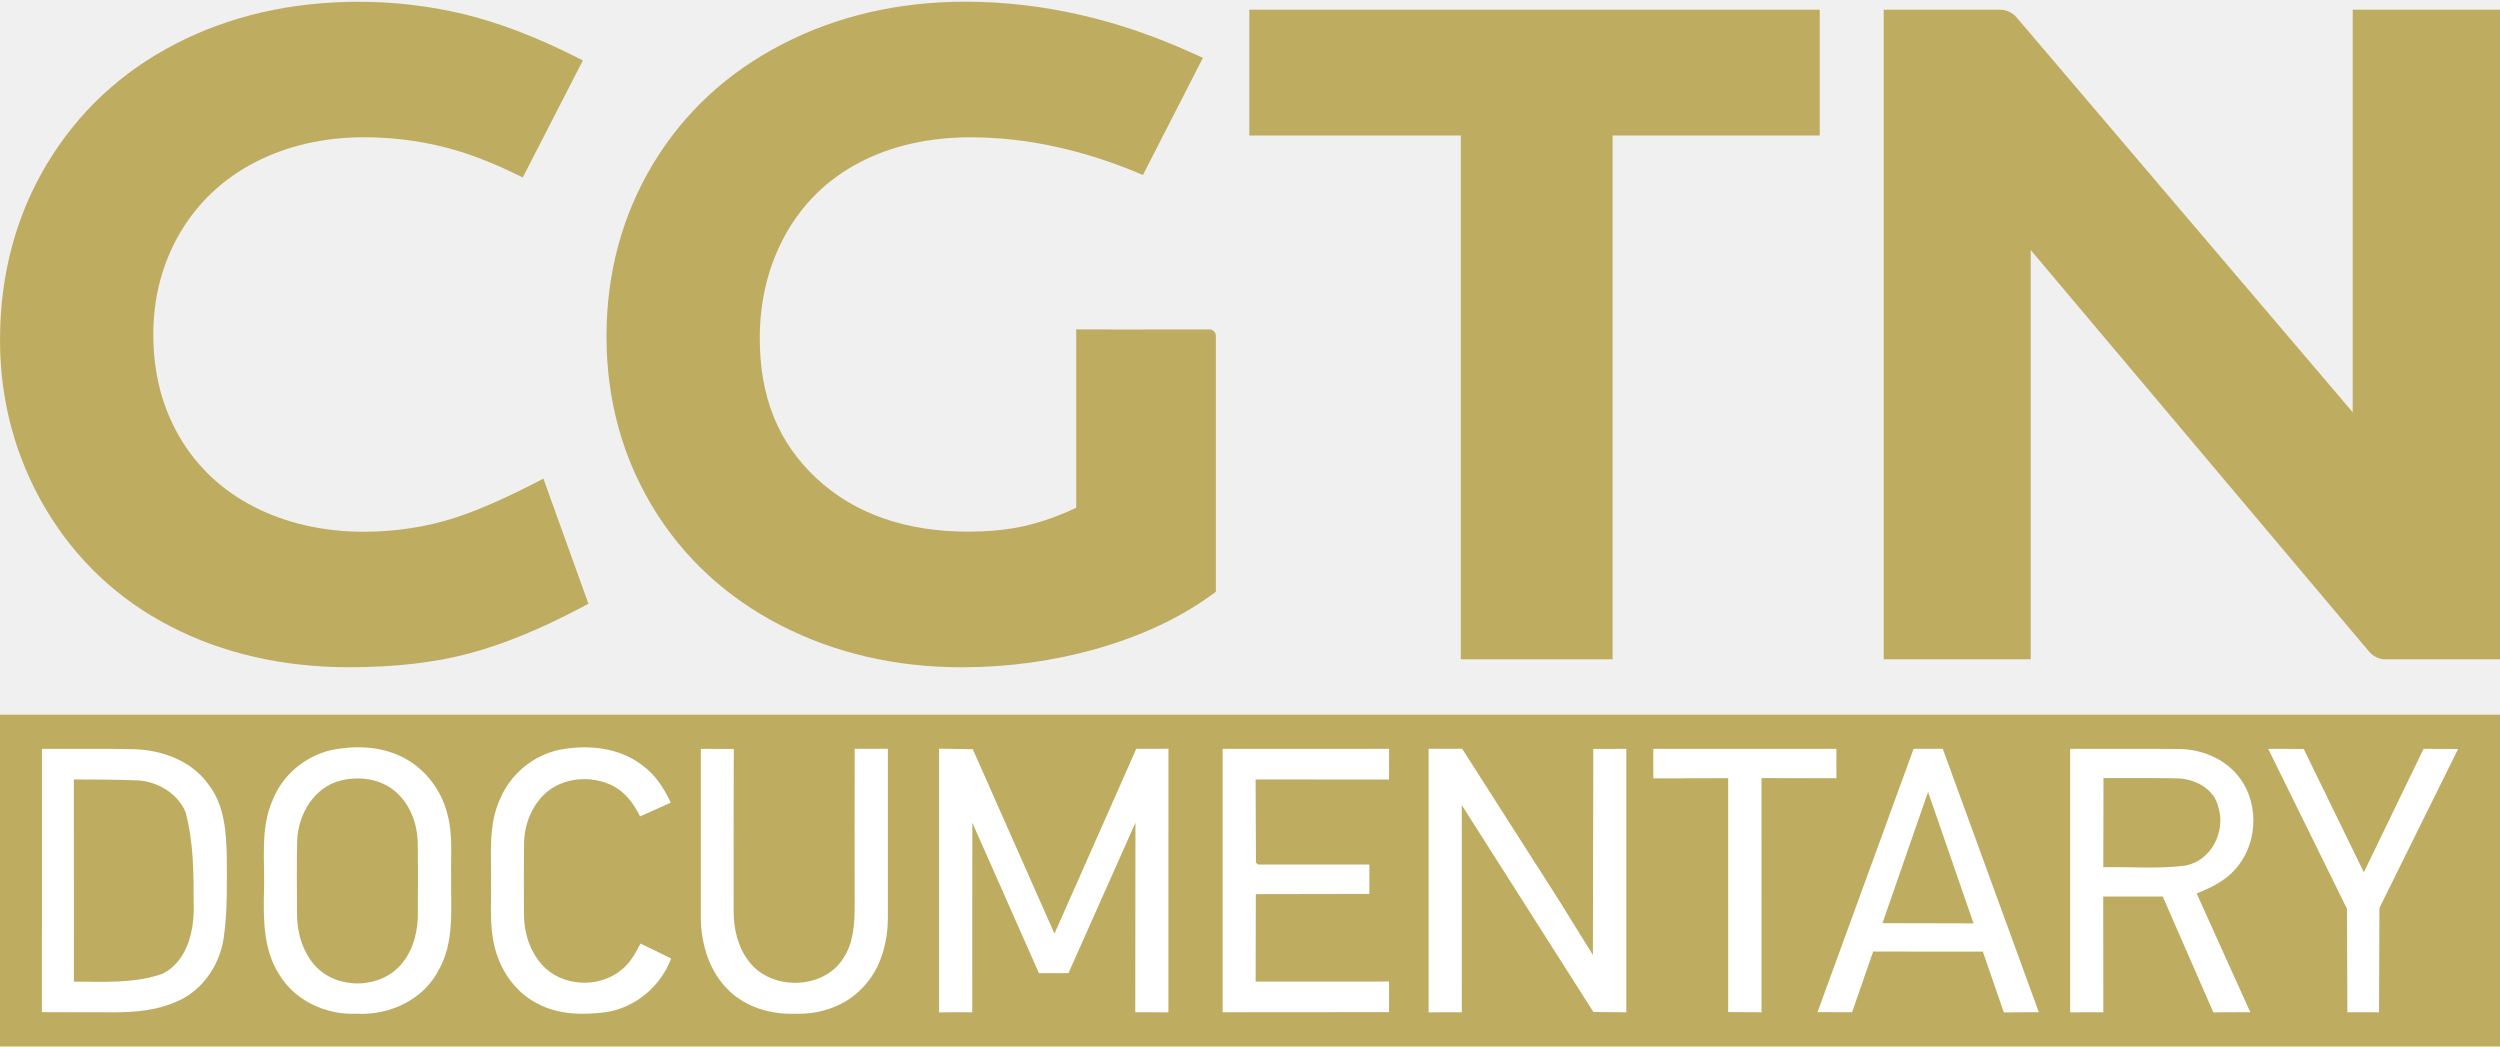
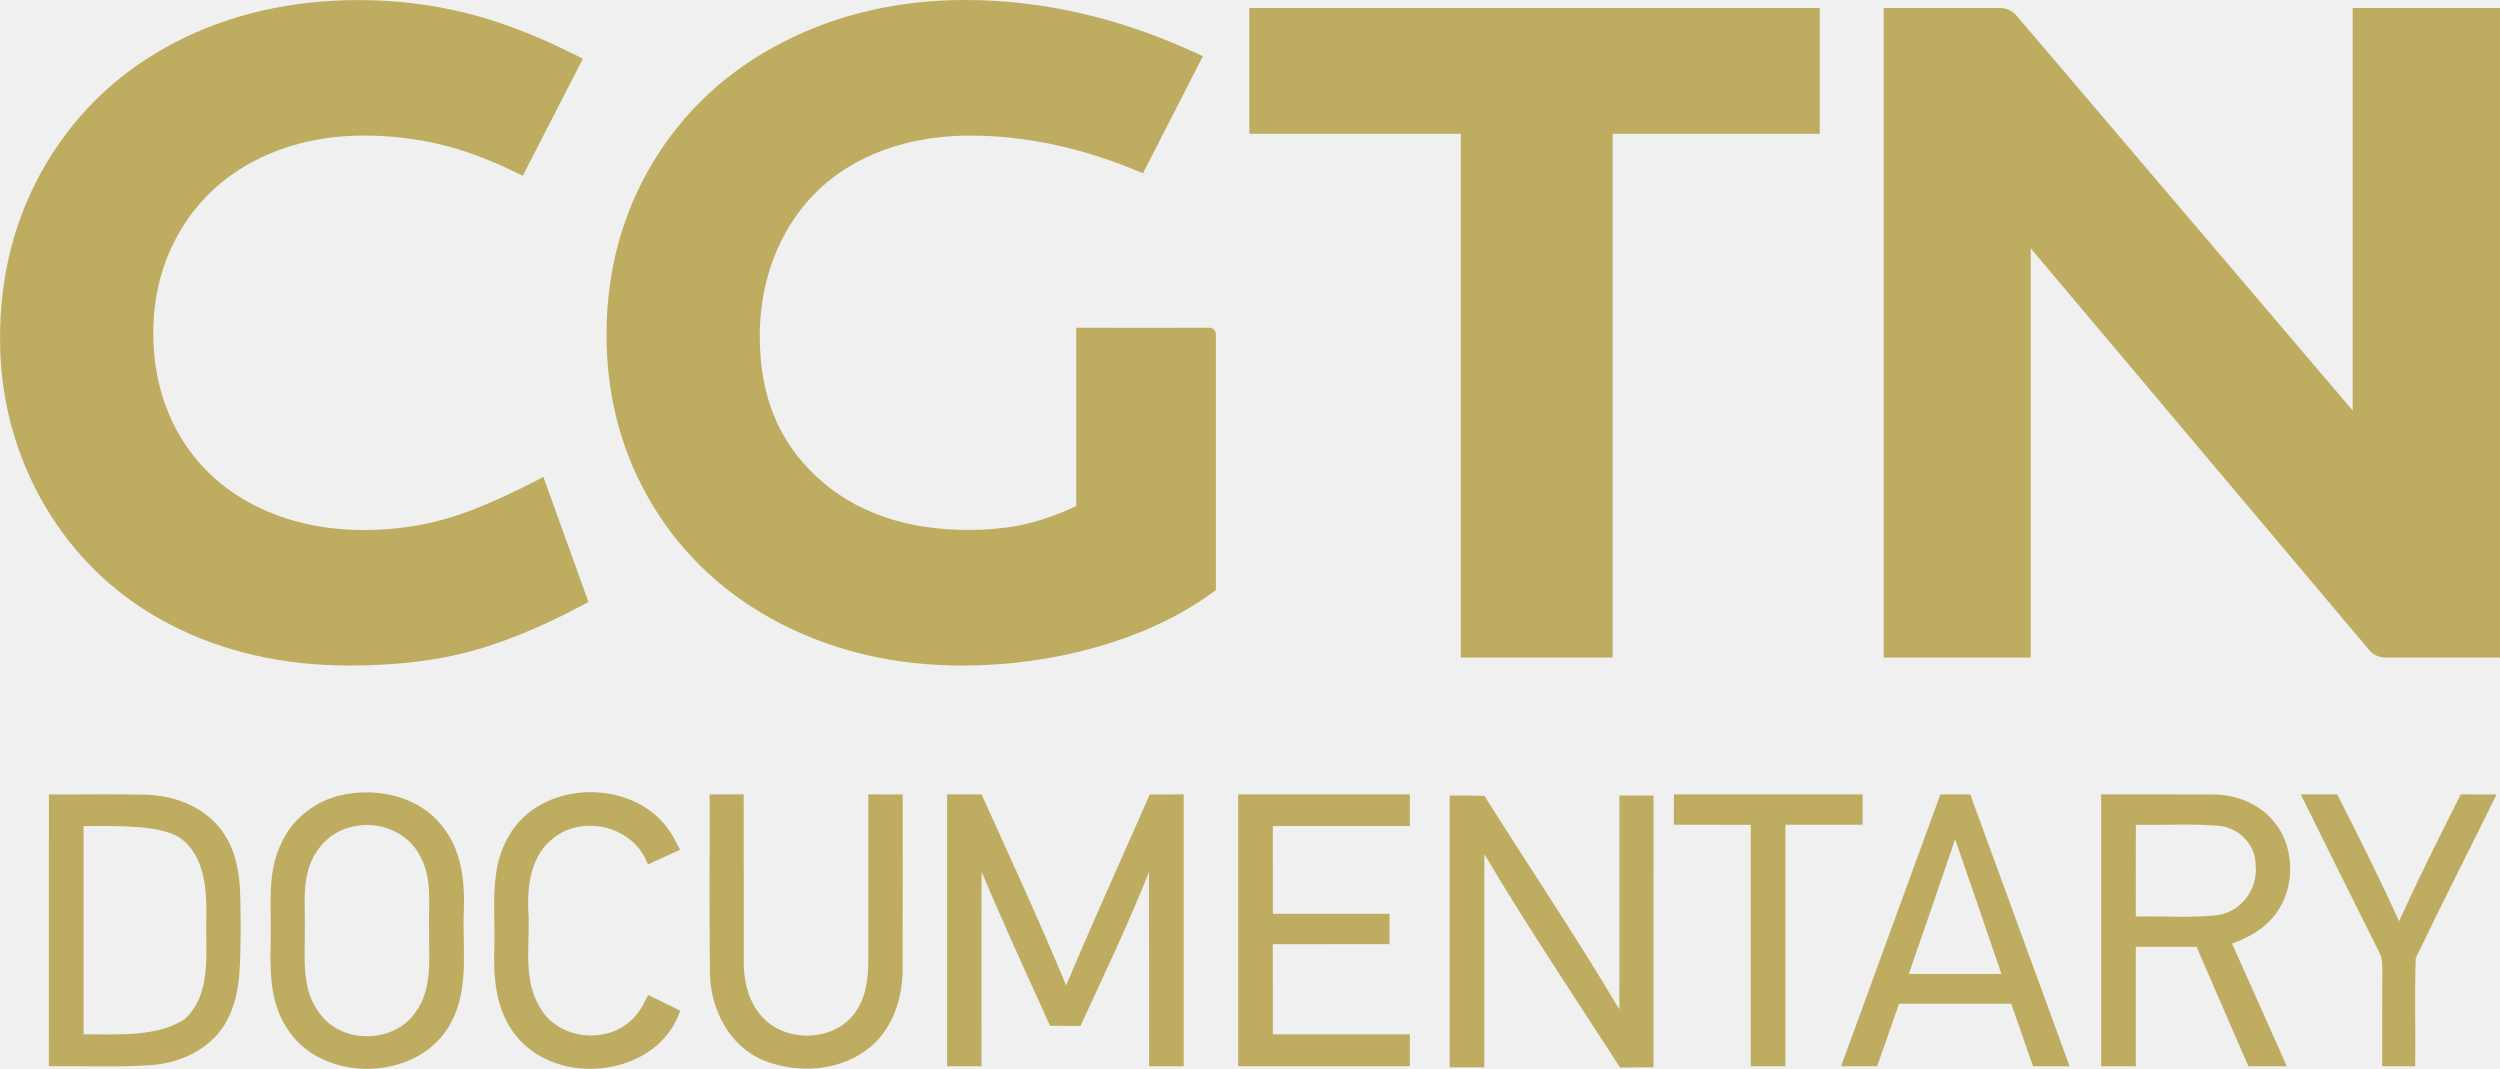
- <svg xmlns="http://www.w3.org/2000/svg" width="715.61pt" height="299.535pt" viewBox="0 0 715.61 299.535" version="1.1" id="svg2">
-   <defs id="defs30">
+ <svg xmlns="http://www.w3.org/2000/svg" width="577.042pt" height="246.71pt" viewBox="0 0 577.042 246.71" version="1.1" id="svg33">
+   <defs id="defs37">
    <clipPath clipPathUnits="userSpaceOnUse" id="clipPath81308">
      <path d="m 898.018,105.421 h 23.81 v 6.576 h -23.81 z" id="path81306" />
    </clipPath>
  </defs>
-   <rect style="opacity:1;fill:#bead61;fill-opacity:1" id="rect4147" width="715.61" height="94.952" x="0" y="204.583" />
-   <g id="#ffffffff" transform="translate(-0.8296003,212.0392)" />
-   <g id="#000000ff" style="fill:#ffffff;fill-opacity:1" transform="matrix(0.9664627,0,0,0.9664627,11.19784,213.3813)">
-     <path d="m 0.84,1.02 c 9.07,0.05 18.14,-0.11 27.21,0.09 8.43,0.23 17.27,3.49 22.23,10.62 4.61,6.02 5.15,13.9 5.3,21.21 0.03,8 0.22,16.06 -0.9,24 C 53.5,65.23 48.07,73.05 40.13,76.11 33.47,78.93 26.12,79.13 18.99,79.03 12.94,78.98 6.89,79.06 0.83,78.99 L 0.84,1.02 m 9.45,9.05 0.01,59.88 c 8.742,0 17.964,0.635 26.31,-2.35 7.4,-3.8 9.41,-12.91 9.17,-20.56 0,-9.551 -0.041,-18.454 -2.43,-27.37 C 41.01,14.25 35.41,10.91 29.67,10.36 23.152,10.102 16.872,10.07 10.29,10.07 Z" id="path6" style="opacity:1;fill:#ffffff;fill-opacity:1" />
-     <path d="m 86.34,1.41 c 6.78,-1.4 14.16,-1.28 20.53,1.69 6.9,3.14 12.07,9.61 13.96,16.91 1.79,6.18 1.05,12.66 1.2,18.99 -0.15,9.18 1.08,19.03 -3.62,27.39 -4.46,8.9 -14.69,13.63 -24.39,13.06 C 85.06,79.88 75.81,75.66 71.13,67.85 66.37,60.49 66.42,51.43 66.6,43 66.9,34.03 65.43,24.59 69.18,16.13 72.08,8.8 78.7,3.25 86.34,1.41 m 2.98,8.98 c -7.85,1.91 -12.6,9.99 -12.89,17.69 -0.17,7.27 -0.07,14.55 -0.05,21.83 0,5.52 1.64,11.16 5.36,15.33 6.57,7.23 19.59,6.96 25.73,-0.69 3.6,-4.31 4.82,-10.08 4.72,-15.58 -0.02,-6.66 0.06,-13.34 -0.04,-20 C 112.05,22.79 109.51,16.3 104.29,12.7 99.97,9.69 94.35,9.16 89.32,10.39 Z" id="path8" style="opacity:1;fill:#ffffff;fill-opacity:1" />
-     <path d="m 136.62,15.63 c 3.11,-7.25 9.84,-12.78 17.57,-14.36 8.18,-1.57 17.33,-0.74 24.17,4.4 3.98,2.78 6.71,6.92 8.71,11.28 -3.02,1.38 -6.07,2.68 -9.09,4.06 -1.79,-3.65 -4.29,-7.12 -7.99,-9.03 -6.46,-3.31 -15.15,-2.57 -20.46,2.57 -3.82,3.77 -5.84,9.12 -5.91,14.46 -0.1,6.98 -0.06,13.97 -0.02,20.96 -0.01,5.44 1.72,10.96 5.39,15.05 5.85,6.45 16.86,7 23.49,1.44 2.58,-2.01 4.14,-4.94 5.63,-7.78 3.04,1.43 6.07,2.92 9.08,4.43 -3.09,8.18 -10.5,14.5 -19.18,15.87 -6.83,0.89 -14.2,0.84 -20.41,-2.53 C 141.18,73.24 136.76,66.86 135,60 c -1.66,-6.19 -1.04,-12.67 -1.16,-19 0.18,-8.49 -0.97,-17.44 2.78,-25.37 z" id="path10" style="opacity:1;fill:#ffffff;fill-opacity:1" />
-     <path d="m 195.98,1.01 9.76,0.03 c -0.09,15.98 -0.03,31.97 -0.04,47.96 -0.02,5.23 1.21,10.65 4.45,14.87 6.52,8.79 22.02,8.6 27.97,-0.74 3.19,-4.71 3.44,-10.59 3.43,-16.09 -0.01,-15.35 -0.03,-30.7 0.01,-46.05 l 9.82,0 c 0.02,16.66 0.03,33.32 0,49.98 -0.01,7.51 -2.16,15.39 -7.56,20.84 -5.04,5.38 -12.56,7.9 -19.83,7.64 -7.08,0.27 -14.44,-1.82 -19.63,-6.79 -5.8,-5.54 -8.32,-13.75 -8.38,-21.61 -0.01,-16.68 -0.02,-33.36 0,-50.04 z" id="path12" style="opacity:1;fill:#ffffff;fill-opacity:1" />
-     <path d="m 266.54,0.96 9.99,0.15 24.19,54.64 24.24,-54.76 9.52,-0.01 -0.01,78.06 -9.81,-0.02 0.05,-56.16 -19.84,44.57 -8.75,0 -19.73,-44.56 -0.02,56.15 -9.83,0.02 z" id="path14" style="opacity:1;fill:#ffffff;fill-opacity:1" />
-     <path d="m 350.54,1.01 49.3,0.01 -0.03,9.08 -39.52,-0.03 0.11,24.67 0.63,0.52 32.95,0.01 0.01,8.7 -33.63,0.06 -0.06,25.92 39.51,-0.02 0.01,9.05 -49.28,0.04 z" id="path16" style="opacity:1;fill:#ffffff;fill-opacity:1" />
-     <path d="m 411.54,0.99 9.94,0 28.27,44.24 10.44,16.84 0.12,-61.03 9.78,-0.03 0,78.02 -9.75,-0.09 -38.99,-61.29 0.02,61.37 -9.83,0.02 z" id="path18" style="opacity:1;fill:#ffffff;fill-opacity:1" />
-     <path d="m 478.08,1.01 54.23,0.01 0.01,8.69 -22.19,-0.05 0.01,69.36 -9.87,-0.05 -0.01,-69.27 -22.17,0.05 z" id="path20" style="opacity:1;fill:#ffffff;fill-opacity:1" />
-     <path d="m 555.18,1 8.64,0 28.44,78 L 581.9,79.07 575.69,61.06 543.2,61.04 536.96,79 526.72,78.99 555.18,1 m -9.23,51.64 26.99,0.06 -13.48,-38.95 z" id="path22" style="opacity:1;fill:#ffffff;fill-opacity:1" />
-     <path d="m 601.54,1.01 c 10.84,0.05 21.69,-0.05 32.53,0.04 6.89,0.14 13.92,3.21 17.95,8.94 5.74,8 4.87,19.98 -1.95,27.08 -2.98,3.25 -7.04,5.15 -11.06,6.76 l 15.88,35.17 -10.94,0.04 -14.98,-34.3 -17.63,0.01 0.03,34.27 -9.83,0.02 0,-78.03 m 9.82,35.05 c 8.1,-0.18 16.28,0.59 24.32,-0.48 7.64,-1.43 11.96,-9.99 9.79,-17.2 -1.19,-5.6 -7.1,-8.62 -12.44,-8.64 -7.04,-0.16 -14.57,-0.05 -21.61,-0.08 z" id="path24" style="opacity:1;fill:#ffffff;fill-opacity:1" />
-     <path d="m 660.21,1.01 10.5,0.02 17.82,36.54 17.69,-36.56 10.22,0.04 -23.3,47.08 -0.12,30.9 -9.37,-0.01 -0.11,-30.63 z" id="path26" style="opacity:1;fill:#ffffff;fill-opacity:1" />
+   <g id="g4576" style="fill:#bead61;fill-opacity:1" transform="translate(-10.95854,-26.38542)">
+     <path d="m 90.52,209.77 c 8.02,-1.58 17.25,0.58 22.45,7.24 4.61,5.54 5.33,13.04 5.04,19.97 -0.35,8.4 1.28,17.44 -2.83,25.2 -7.08,14.09 -30.4,14.64 -38.28,1.06 -3.8,-6.06 -3.57,-13.43 -3.46,-20.3 0.19,-7.17 -0.89,-14.74 2.24,-21.47 2.57,-6.08 8.33,-10.58 14.84,-11.7 m 1.74,7.44 c -4.2,0.88 -7.72,4 -9.39,7.92 -2.27,4.99 -1.39,10.6 -1.55,15.9 0.06,6.48 -0.87,13.77 3.41,19.24 5.1,7.19 17.3,7.04 22.18,-0.32 4.01,-5.48 2.98,-12.57 3.09,-18.93 -0.18,-5.68 0.85,-11.82 -2.06,-17.01 -2.81,-5.63 -9.69,-8.32 -15.68,-6.8 z" id="path10" style="opacity:1;fill:#bead61;fill-opacity:1" />
+     <path d="m 128.38,219.39 c 7.25,-12.96 28.32,-13.54 36.82,-1.63 1.07,1.48 1.86,3.14 2.73,4.75 -2.48,1.15 -4.96,2.28 -7.44,3.41 -2.99,-8.58 -14.59,-11.66 -21.65,-6.2 -5.32,3.95 -6.27,11.06 -5.91,17.23 0.43,7.43 -1.44,15.67 2.86,22.31 4.1,6.81 14.43,8.13 20.38,3.05 2.05,-1.62 3.27,-3.97 4.39,-6.27 2.47,1.2 4.95,2.41 7.42,3.62 -5.22,15.42 -28.62,17.99 -38.16,5.48 -4.46,-5.69 -5.01,-13.22 -4.77,-20.17 0.3,-8.55 -1.28,-17.86 3.33,-25.58 z" id="path12" style="opacity:1;fill:#bead61;fill-opacity:1" />
+     <path d="m 22.25,209.75 c 7.57,0.06 15.13,-0.12 22.69,0.08 6.93,0.23 14.13,3.25 17.9,9.29 4.17,6.46 3.54,14.5 3.67,21.85 -0.17,6.92 0.29,14.32 -3.01,20.66 -3.27,6.54 -10.5,10.08 -17.56,10.59 -7.88,0.57 -15.8,0.16 -23.7,0.27 0.02,-20.91 0,-41.83 0.01,-62.74 m 8,7.31 v 48.06 c 8.138,0 17.08,0.62 23.34,-3.5 6.23,-5.74 4.79,-14.99 4.98,-22.6 0.14,-6.76 -0.07,-15.1 -6.25,-19.36 -4.807,-2.932 -14.348,-2.6 -22.07,-2.6 z" id="path14" style="opacity:1;fill:#bead61;fill-opacity:1" />
+     <path d="m 174.75,209.75 c 2.62,0 5.24,0 7.87,0 0.02,12.73 0,25.46 0.01,38.19 -0.07,4.44 0.88,9.1 3.78,12.6 5.22,6.59 16.83,6.53 21.83,-0.3 2.61,-3.51 3.15,-8.03 3.13,-12.29 0.01,-12.73 -0.01,-25.47 0.01,-38.2 2.64,0 5.29,0 7.93,0.01 0,13.41 0.02,26.82 -0.01,40.24 0.02,6.57 -2.16,13.51 -7.27,17.9 -6.74,5.77 -16.86,6.47 -24.89,3.21 -7.88,-3.26 -12.22,-11.88 -12.32,-20.11 -0.16,-13.75 -0.03,-27.5 -0.07,-41.25 z" id="path16" style="opacity:1;fill:#bead61;fill-opacity:1" />
+     <path d="m 229.57,209.75 c 2.65,0 5.3,0 7.95,-0.01 6.61,14.66 13.38,29.24 19.52,44.1 6.22,-14.79 12.85,-29.39 19.31,-44.08 2.61,-0.01 5.22,-0.02 7.83,-0.01 0.01,20.92 0.01,41.83 0,62.75 -2.66,0 -5.33,0 -7.99,0 -0.02,-14.96 0.02,-29.92 -0.02,-44.88 -4.77,12.08 -10.39,23.78 -15.82,35.57 -2.34,0 -4.68,-0.01 -7.01,-0.02 -5.36,-11.82 -10.79,-23.61 -15.81,-35.58 -0.08,14.97 0,29.94 -0.03,44.91 -2.65,0 -5.29,0 -7.93,0 -0.01,-20.92 -0.01,-41.83 0,-62.75 z" id="path18" style="opacity:1;fill:#bead61;fill-opacity:1" />
+     <path d="m 296.75,209.75 c 13.21,0 26.42,0 39.62,0 0,2.44 0,4.87 0,7.31 -10.54,0.01 -21.08,-0.01 -31.62,0 0,6.75 0,13.5 0.01,20.25 8.97,0.01 17.95,0 26.93,0 0,2.33 0,4.67 -0.01,7 -8.98,0.01 -17.95,-0.01 -26.93,0.01 0,6.93 0,13.86 0.01,20.8 10.53,0.01 21.07,0 31.61,0.01 0,2.45 0,4.91 0,7.37 -13.2,0 -26.41,0 -39.62,0 0,-20.92 0,-41.83 0,-62.75 z" id="path20" style="opacity:1;fill:#bead61;fill-opacity:1" />
+     <path d="m 345.56,210.01 c 2.68,-0.04 5.35,-0.03 8.03,0.08 10.36,16.44 21.21,32.58 31.15,49.29 0.03,-16.46 0,-32.92 0.01,-49.38 2.62,0 5.25,0 7.88,0 -0.01,20.92 0,41.83 -0.01,62.75 -2.57,-0.01 -5.14,0 -7.71,0.04 -10.58,-16.32 -21.38,-32.51 -31.33,-49.23 -0.05,16.39 0,32.79 -0.02,49.19 -2.67,0 -5.33,0 -8,0 0,-20.92 0,-41.83 0,-62.74 z" id="path22" style="opacity:1;fill:#bead61;fill-opacity:1" />
+     <path d="m 397.31,216.75 c 0,-2.34 0,-4.67 0.01,-7 14.52,0 29.04,-0.01 43.56,0 -0.01,2.33 -0.01,4.67 -0.01,7 -5.94,0 -11.87,0 -17.81,0 -0.01,18.58 0.01,37.16 0,55.75 -2.67,0 -5.34,0 -8,0 -0.01,-18.58 0.01,-37.16 0,-55.74 -5.92,-0.01 -11.83,0 -17.75,-0.01 z" id="path24" style="opacity:1;fill:#bead61;fill-opacity:1" />
+     <path d="m 435.91,272.5 c 7.62,-20.92 15.28,-41.83 22.92,-62.75 2.29,0 4.59,0 6.89,0 7.66,20.91 15.3,41.83 22.94,62.75 -2.82,0 -5.63,0 -8.45,-0.01 -1.67,-4.81 -3.35,-9.62 -5.03,-14.43 -8.64,0 -17.27,-0.01 -25.9,0.01 -1.67,4.81 -3.35,9.62 -5.04,14.42 -2.78,0.01 -5.56,0.01 -8.33,0.01 m 15.64,-21.32 c 7.12,0.01 14.25,0 21.37,0 -3.55,-10.36 -7.08,-20.73 -10.68,-31.08 -3.55,10.37 -7.1,20.73 -10.69,31.08 z" id="path26" style="opacity:1;fill:#bead61;fill-opacity:1" />
+     <path d="m 495.94,209.75 c 8.68,0.01 17.36,-0.03 26.05,0.02 5,0.04 10.09,2.01 13.44,5.81 5.44,6.03 5.52,16.04 0.37,22.28 -2.44,3.09 -6,4.99 -9.64,6.32 4.21,9.44 8.44,18.87 12.64,28.32 -2.97,0 -5.93,0 -8.88,0 -4,-9.18 -7.96,-18.38 -11.96,-27.56 -4.68,0 -9.35,0 -14.02,0 -0.01,9.19 0.01,18.37 0,27.56 -2.67,0 -5.34,0 -8,0 0,-20.92 -0.01,-41.83 0,-62.75 m 8.01,7.01 c -0.02,7.05 -0.01,14.11 -0.01,21.18 6.32,-0.18 12.69,0.39 18.98,-0.34 5.39,-0.81 9.29,-6.13 8.67,-11.51 0.09,-4.76 -3.93,-8.72 -8.56,-9.1 -6.34,-0.53 -12.73,-0.1 -19.08,-0.23 z" id="path28" style="opacity:1;fill:#bead61;fill-opacity:1" />
+     <path d="m 542.01,209.75 c 2.8,0 5.61,0 8.42,-0.01 4.92,9.68 9.8,19.38 14.26,29.28 4.51,-9.87 9.36,-19.58 14.25,-29.27 2.75,0 5.5,0 8.26,0.01 -6.16,12.61 -12.59,25.1 -18.64,37.76 -0.32,8.31 -0.02,16.65 -0.13,24.98 -2.54,0 -5.08,0 -7.62,-0.01 0.01,-7.5 -0.01,-15.01 0.02,-22.51 0.02,-1.34 -0.06,-2.72 -0.76,-3.89 -6.06,-12.09 -12.04,-24.22 -18.06,-36.34 z" id="path30" style="opacity:1;fill:#bead61;fill-opacity:1" />
  </g>
-   <g transform="matrix(30.46823,0,0,-30.46823,-27365.941,3407.906)" id="g81302" style="fill:#bead61;fill-opacity:1">
+   <g transform="matrix(24.56846,0,0,-24.56846,-22066.888,2747.618)" id="g81302" style="fill:#bead61;fill-opacity:1">
    <g id="g81304" clip-path="url(#clipPath81308)" style="fill:#bead61;fill-opacity:1">
      <g id="g81310" transform="translate(920.2828,111.7602)" style="fill:#bead61;fill-opacity:1">
        <path d="m 0,0 v -3.782 l -3.159,3.711 C -3.198,-0.026 -3.254,0 -3.314,0 h -1.092 v -6.103 h 1.381 v 3.845 l 3.18,-3.774 C 0.193,-6.077 0.249,-6.103 0.307,-6.103 H 1.384 V 0 Z" style="fill:#bead61;fill-opacity:1;fill-rule:nonzero;stroke:none" id="path81312" />
      </g>
      <g id="g81314" transform="translate(902.4497,106.9855)" style="fill:#bead61;fill-opacity:1">
        <path d="m 0,0 c -0.268,-0.086 -0.554,-0.13 -0.85,-0.13 -0.383,0 -0.731,0.079 -1.035,0.235 -0.298,0.153 -0.533,0.373 -0.697,0.653 -0.165,0.282 -0.248,0.606 -0.248,0.963 0,0.349 0.084,0.671 0.25,0.955 0.166,0.283 0.401,0.506 0.7,0.662 0.304,0.158 0.65,0.238 1.03,0.238 0.307,0 0.606,-0.044 0.889,-0.13 C 0.222,3.389 0.41,3.312 0.618,3.21 0.631,3.203 0.627,3.205 0.641,3.198 L 1.206,4.298 1.122,4.34 C 0.754,4.524 0.406,4.656 0.086,4.733 -0.234,4.81 -0.566,4.849 -0.899,4.849 -1.532,4.849 -2.111,4.717 -2.618,4.455 -3.13,4.192 -3.538,3.811 -3.83,3.324 -4.122,2.837 -4.27,2.281 -4.27,1.671 c 0,-0.57 0.144,-1.103 0.427,-1.583 0.285,-0.48 0.681,-0.854 1.178,-1.109 0.492,-0.254 1.057,-0.382 1.68,-0.382 0.425,0 0.803,0.044 1.124,0.13 0.319,0.085 0.673,0.23 1.052,0.431 L 1.258,-0.806 0.835,0.369 C 0.508,0.198 0.226,0.072 0,0" style="fill:#bead61;fill-opacity:1;fill-rule:nonzero;stroke:none" id="path81316" />
      </g>
      <g id="g81318" transform="translate(909.5425,108.7562)" style="fill:#bead61;fill-opacity:1">
        <path d="M 0,0 -0.926,-0.001 V 0 h -0.326 v -0.225 0 -1.45 C -1.466,-1.778 -1.664,-1.833 -1.79,-1.858 -1.938,-1.886 -2.097,-1.9 -2.262,-1.9 c -0.592,0 -1.073,0.168 -1.43,0.501 -0.359,0.334 -0.533,0.764 -0.533,1.316 0,0.361 0.083,0.692 0.247,0.984 0.163,0.289 0.395,0.514 0.691,0.668 0.301,0.157 0.652,0.236 1.042,0.236 0.529,0 1.072,-0.12 1.62,-0.354 l 0.563,1.1 -0.081,0.037 C -0.85,2.913 -1.574,3.079 -2.294,3.079 -2.922,3.079 -3.5,2.945 -4.013,2.68 -4.53,2.414 -4.939,2.035 -5.229,1.553 -5.518,1.072 -5.665,0.527 -5.665,-0.066 c 0,-0.585 0.145,-1.123 0.432,-1.599 0.287,-0.476 0.692,-0.851 1.203,-1.114 0.508,-0.262 1.081,-0.395 1.703,-0.395 0.437,0 0.863,0.059 1.267,0.174 0.408,0.116 0.763,0.281 1.056,0.489 l 0.064,0.046 v 2.404 C 0.06,-0.027 0.033,0 0,0" style="fill:#bead61;fill-opacity:1;fill-rule:nonzero;stroke:none" id="path81320" />
      </g>
      <g id="g81322" transform="translate(914.8377,111.7602)" style="fill:#bead61;fill-opacity:1">
        <path d="m 0,0 h -4.921 v -1.182 h 1.987 v -4.921 h 1.426 v 4.921 h 1.946 v 0.792 0.329 L 0.438,0 H 0.377 Z" style="fill:#bead61;fill-opacity:1;fill-rule:nonzero;stroke:none" id="path81324" />
      </g>
    </g>
  </g>
</svg>
